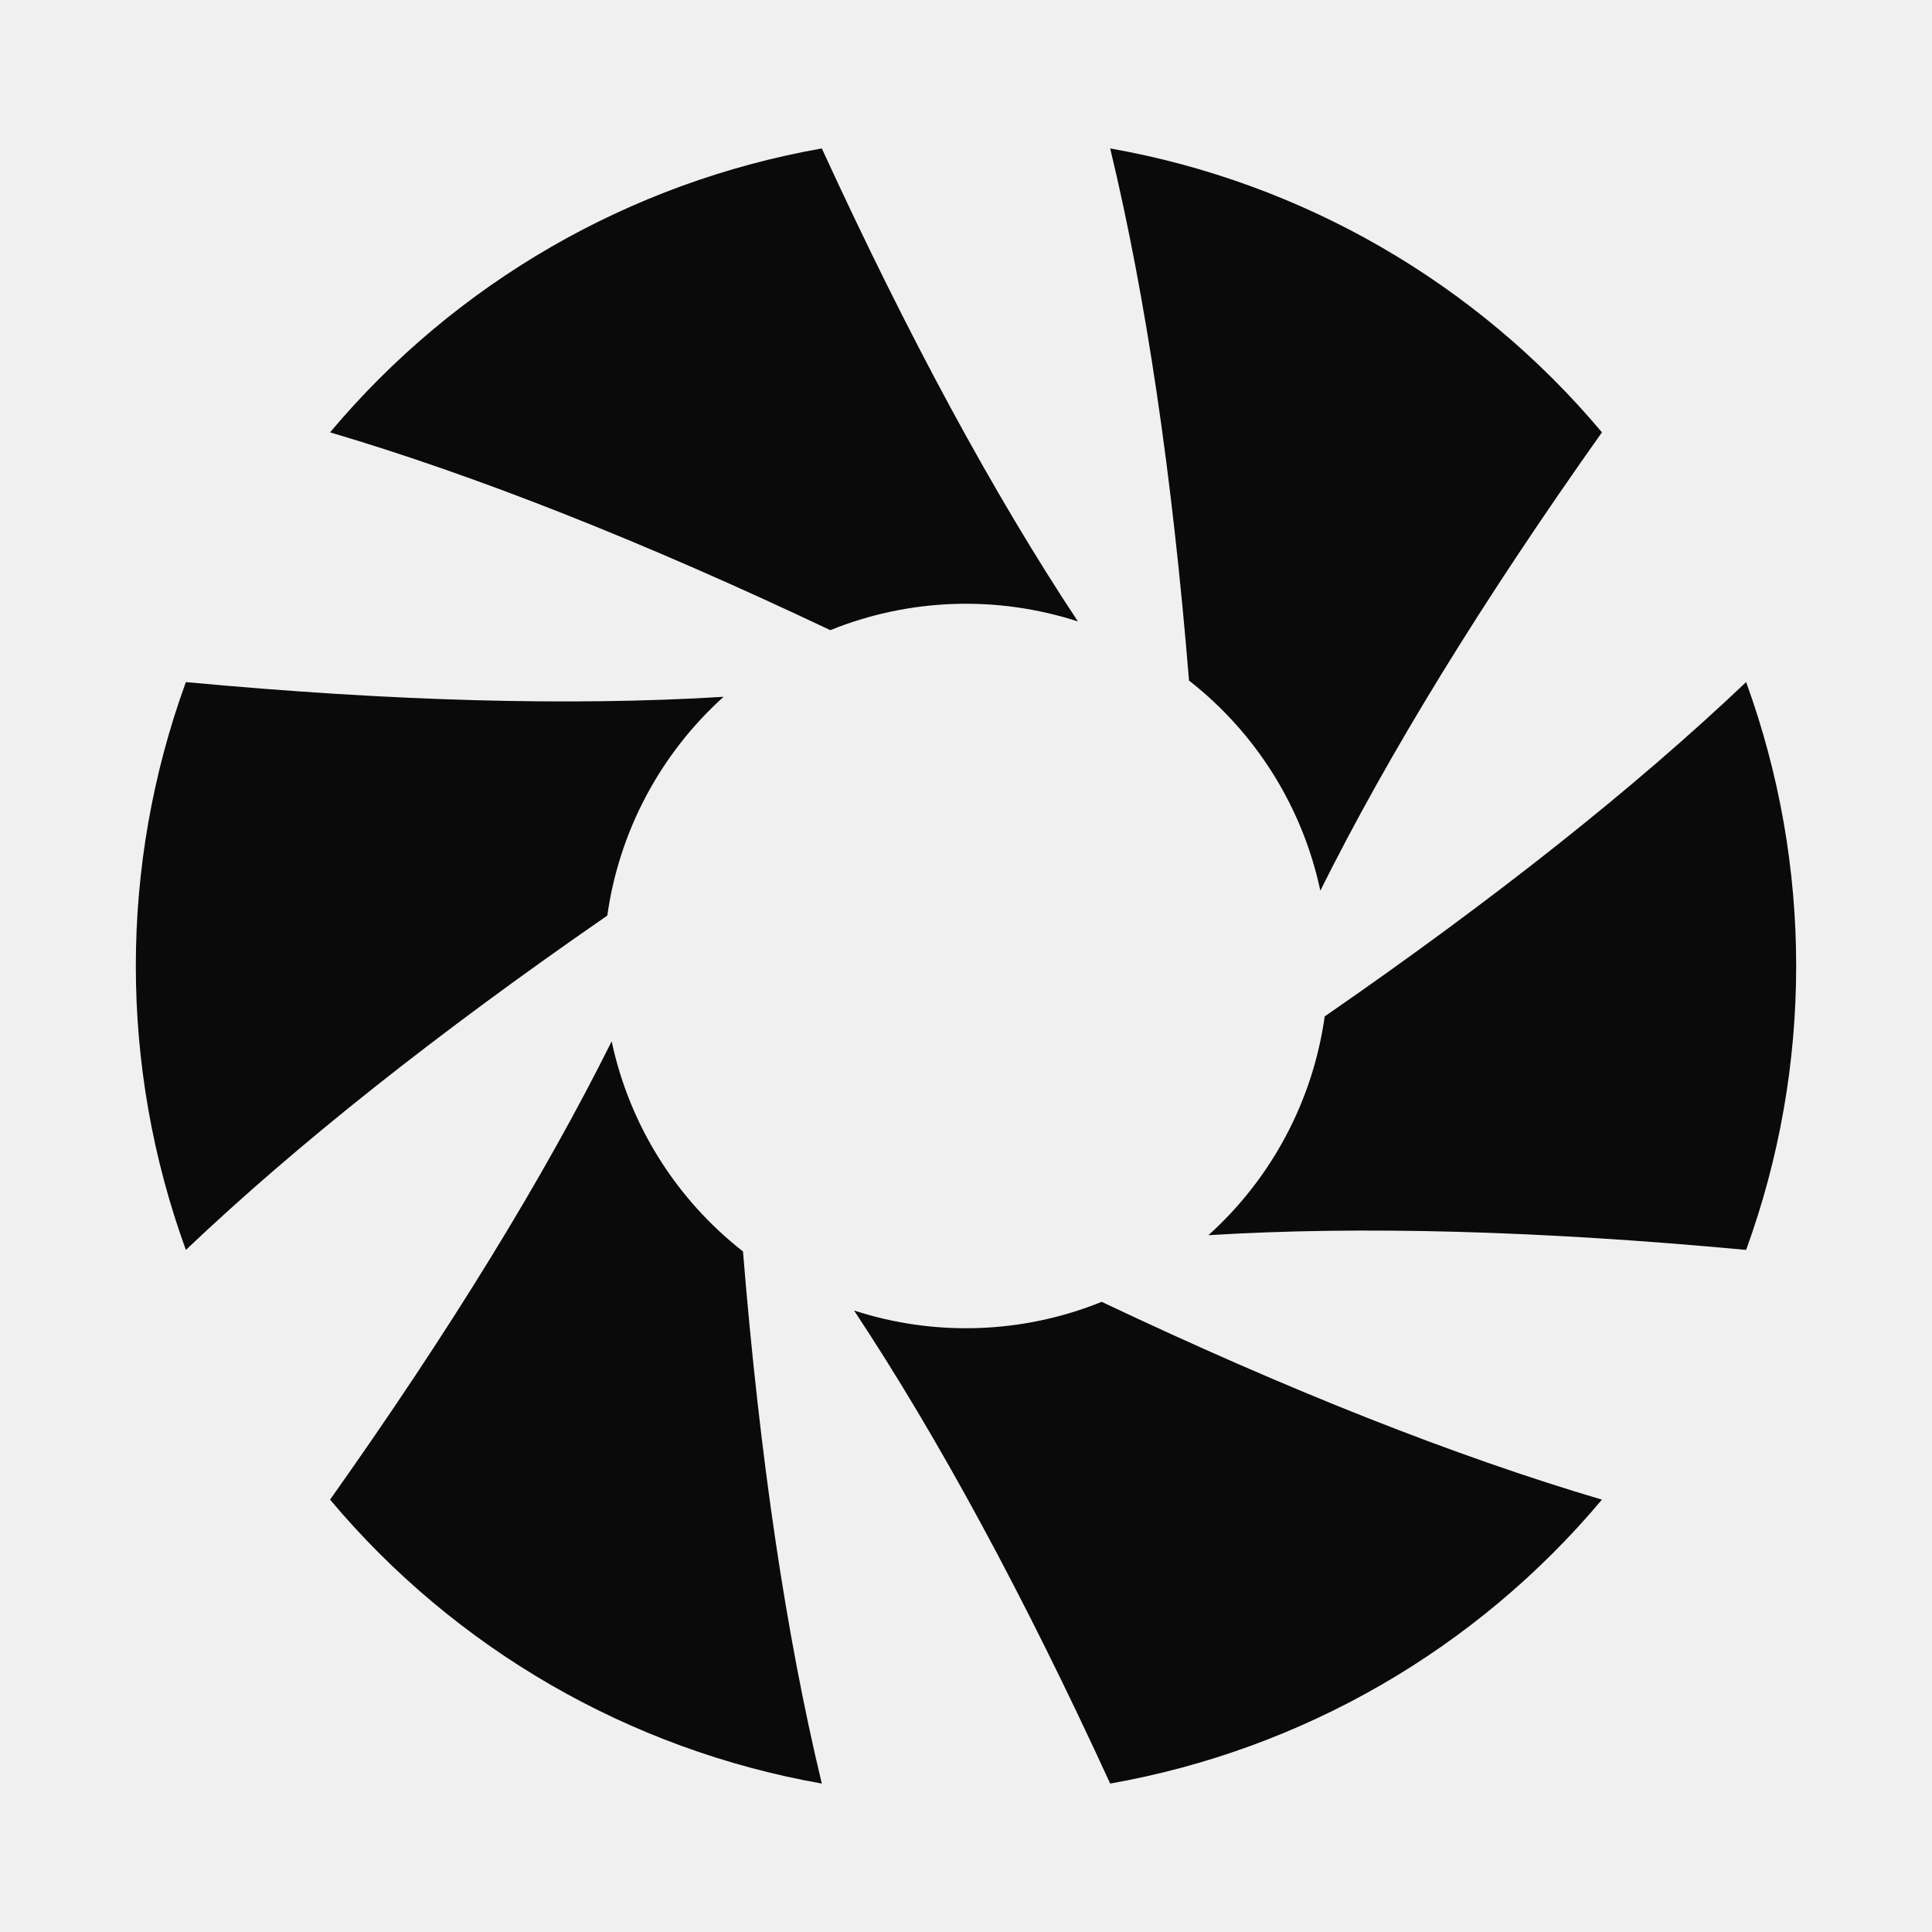
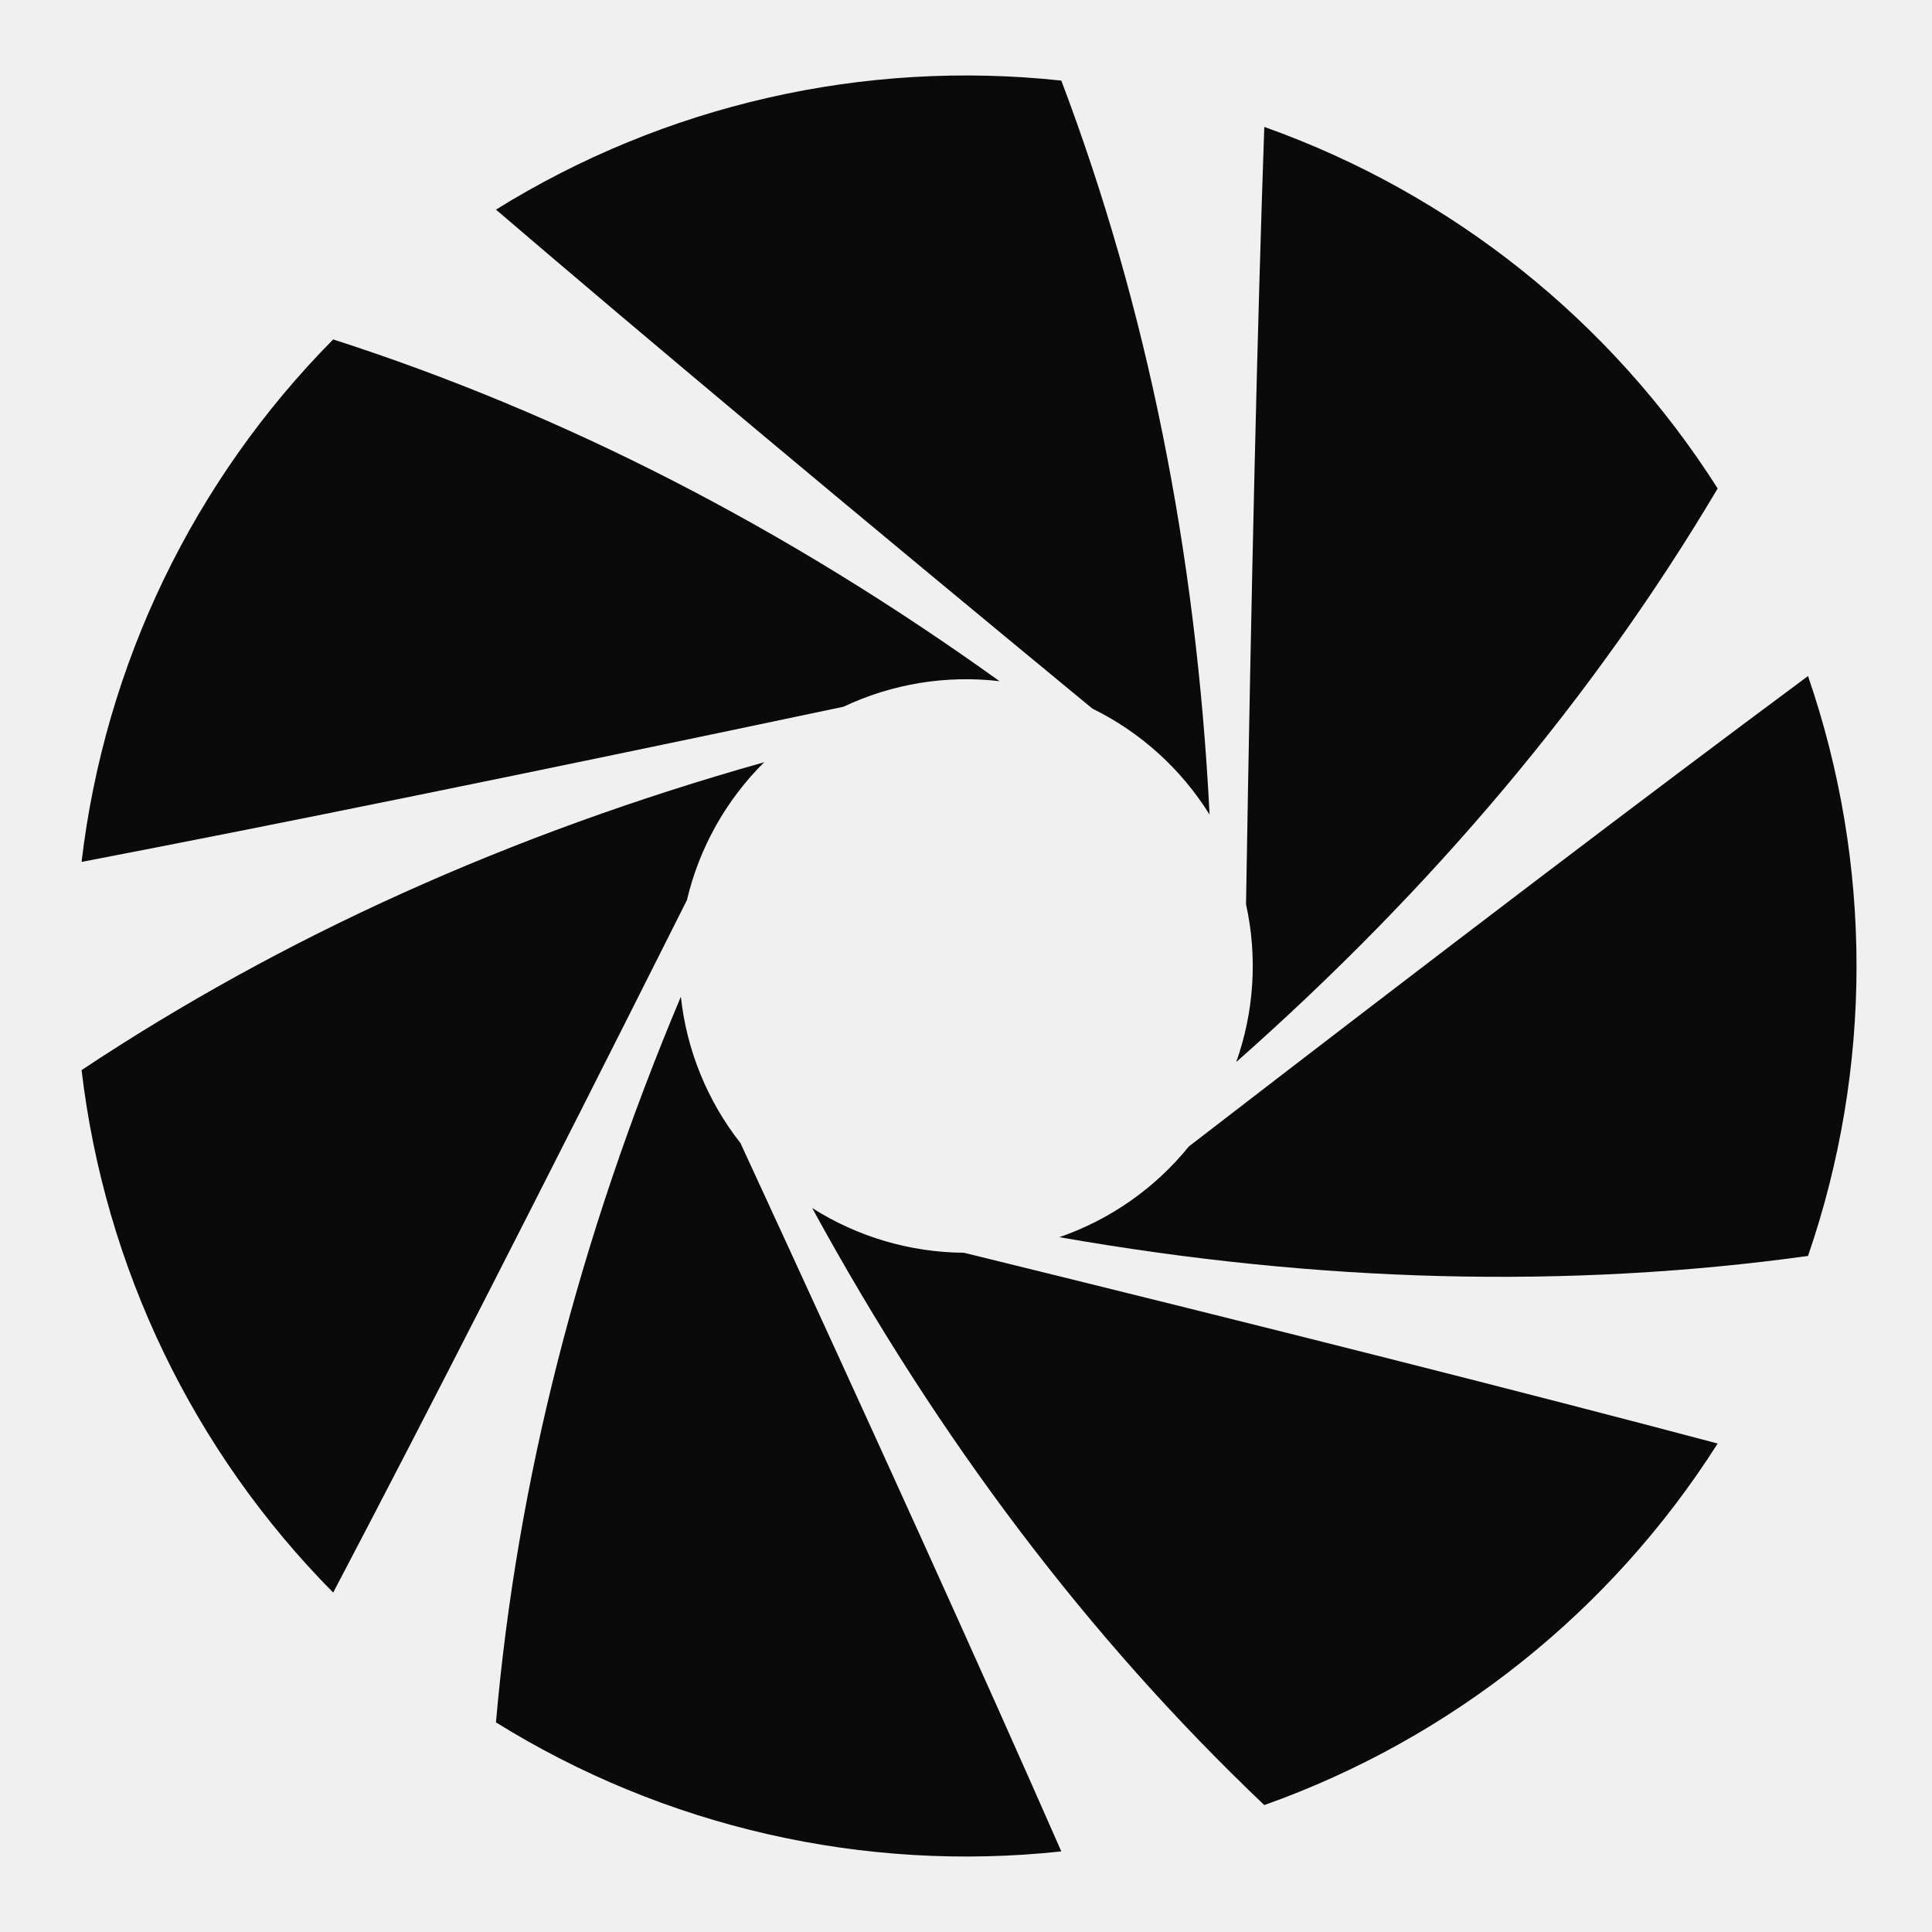
<svg xmlns="http://www.w3.org/2000/svg" viewBox="0 0 256 256">
  <style>
    path { fill: #0a0a0a; }
    @media (prefers-color-scheme: dark) {
      path { fill: #ffffff; }
    }
  </style>
-   <path d="M 231.37 90.38 A 110 110 0 0 1 231.37 165.62 Q 190.46 161.80 160.12 163.67 A 48 48 0 0 0 175.53 134.68 Q 209.33 111.32 231.37 90.38 Z" transform="rotate(0 128 128)" />
-   <path d="M 231.37 90.38 A 110 110 0 0 1 231.37 165.62 Q 190.46 161.80 160.12 163.67 A 48 48 0 0 0 175.53 134.68 Q 209.33 111.32 231.37 90.38 Z" transform="rotate(60 128 128)" />
-   <path d="M 231.37 90.38 A 110 110 0 0 1 231.37 165.62 Q 190.46 161.80 160.12 163.67 A 48 48 0 0 0 175.53 134.68 Q 209.33 111.32 231.37 90.38 Z" transform="rotate(120 128 128)" />
-   <path d="M 231.37 90.38 A 110 110 0 0 1 231.37 165.62 Q 190.46 161.80 160.12 163.67 A 48 48 0 0 0 175.53 134.68 Q 209.33 111.32 231.37 90.38 Z" transform="rotate(180 128 128)" />
-   <path d="M 231.37 90.38 A 110 110 0 0 1 231.37 165.62 Q 190.46 161.80 160.12 163.67 A 48 48 0 0 0 175.53 134.68 Q 209.33 111.32 231.37 90.38 Z" transform="rotate(240 128 128)" />
-   <path d="M 231.37 90.38 A 110 110 0 0 1 231.37 165.62 Q 190.46 161.80 160.12 163.67 A 48 48 0 0 0 175.53 134.68 Q 209.33 111.32 231.37 90.38 Z" transform="rotate(300 128 128)" />
+   <path d="M 239.57 89.58 A 118 118 0 0 1 239.57 166.42 Q 192 173 140.37 163.93 A 38 38 0 0 0 157.53 151.91 Q 208 113 239.57 89.58 Z" transform="rotate(0 128 128)" />
+   <path d="M 239.57 89.58 A 118 118 0 0 1 239.57 166.42 Q 192 173 140.37 163.93 A 38 38 0 0 0 157.53 151.91 Q 208 113 239.57 89.58 Z" transform="rotate(51.4286 128 128)" />
+   <path d="M 239.57 89.58 A 118 118 0 0 1 239.57 166.42 Q 192 173 140.37 163.93 A 38 38 0 0 0 157.53 151.91 Q 208 113 239.57 89.58 Z" transform="rotate(102.8571 128 128)" />
+   <path d="M 239.57 89.58 A 118 118 0 0 1 239.57 166.42 Q 192 173 140.37 163.93 A 38 38 0 0 0 157.53 151.91 Q 208 113 239.57 89.58 Z" transform="rotate(154.2857 128 128)" />
+   <path d="M 239.57 89.58 A 118 118 0 0 1 239.57 166.42 Q 192 173 140.37 163.93 A 38 38 0 0 0 157.53 151.91 Q 208 113 239.57 89.58 Z" transform="rotate(205.7143 128 128)" />
+   <path d="M 239.57 89.58 A 118 118 0 0 1 239.57 166.42 Q 192 173 140.37 163.93 A 38 38 0 0 0 157.53 151.91 Q 208 113 239.57 89.58 Z" transform="rotate(257.1429 128 128)" />
+   <path d="M 239.57 89.58 A 118 118 0 0 1 239.57 166.42 Q 192 173 140.37 163.93 A 38 38 0 0 0 157.53 151.91 Q 208 113 239.57 89.58 Z" transform="rotate(308.5714 128 128)" />
</svg>
